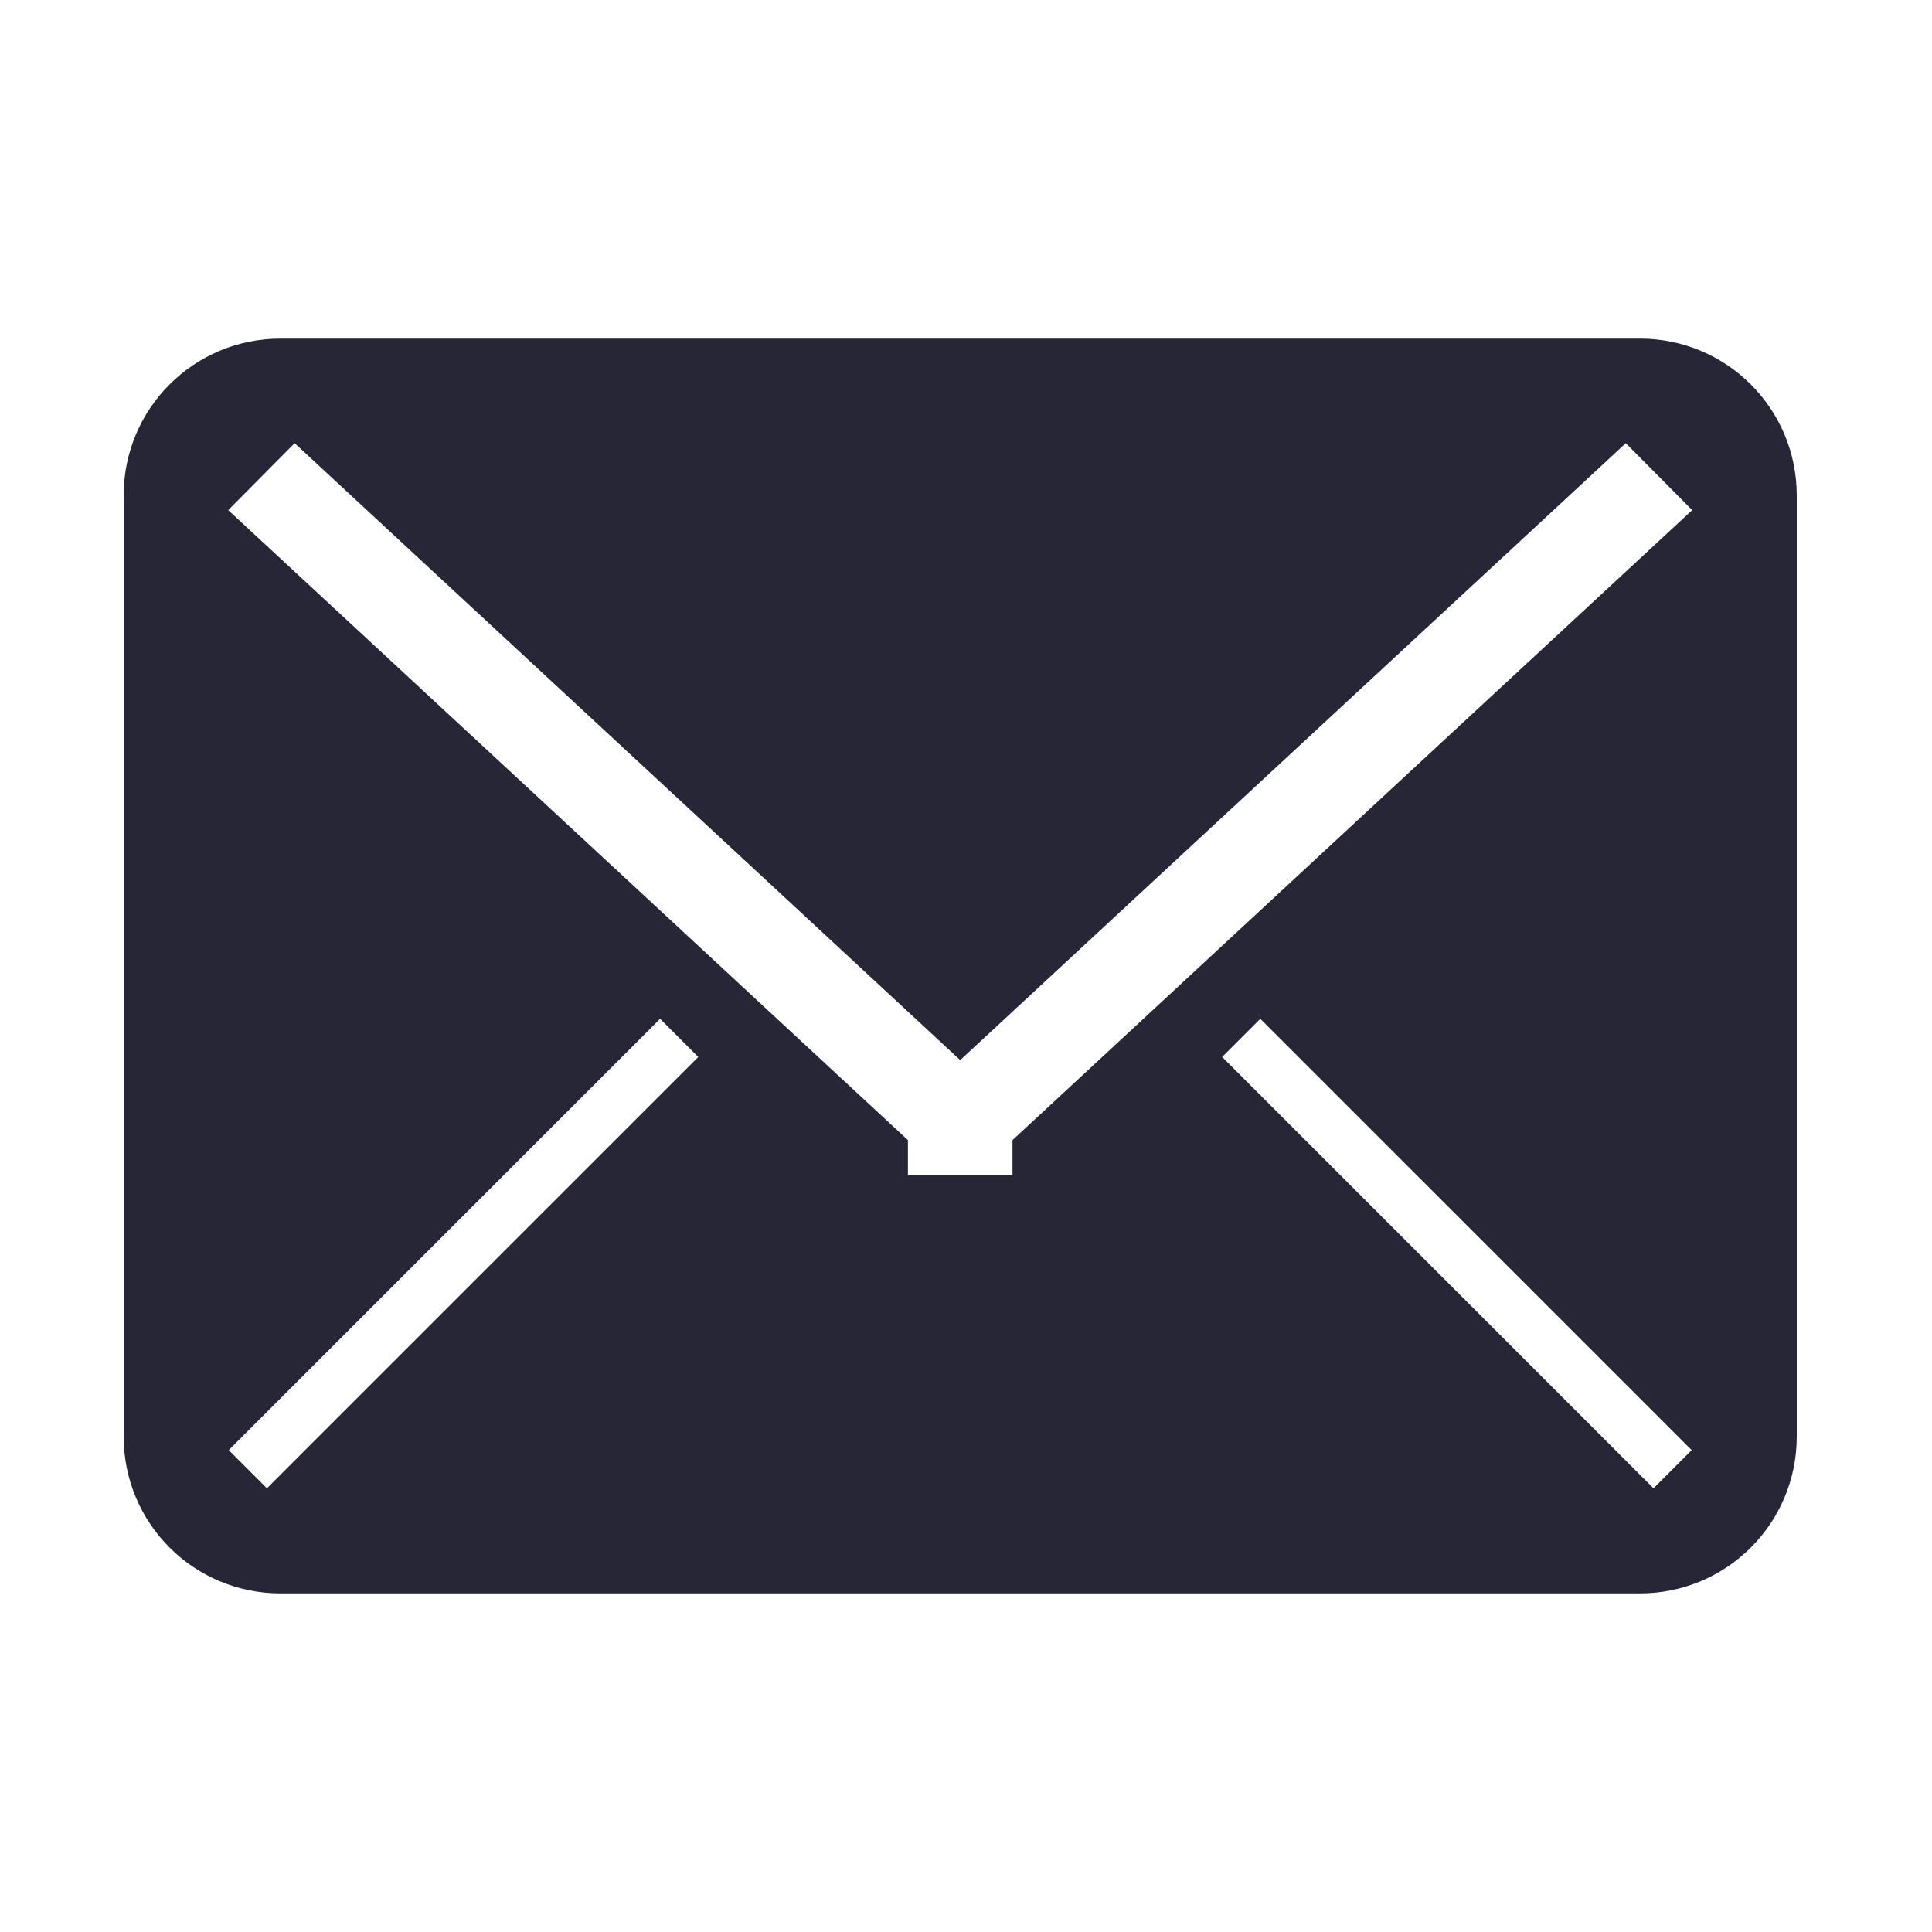
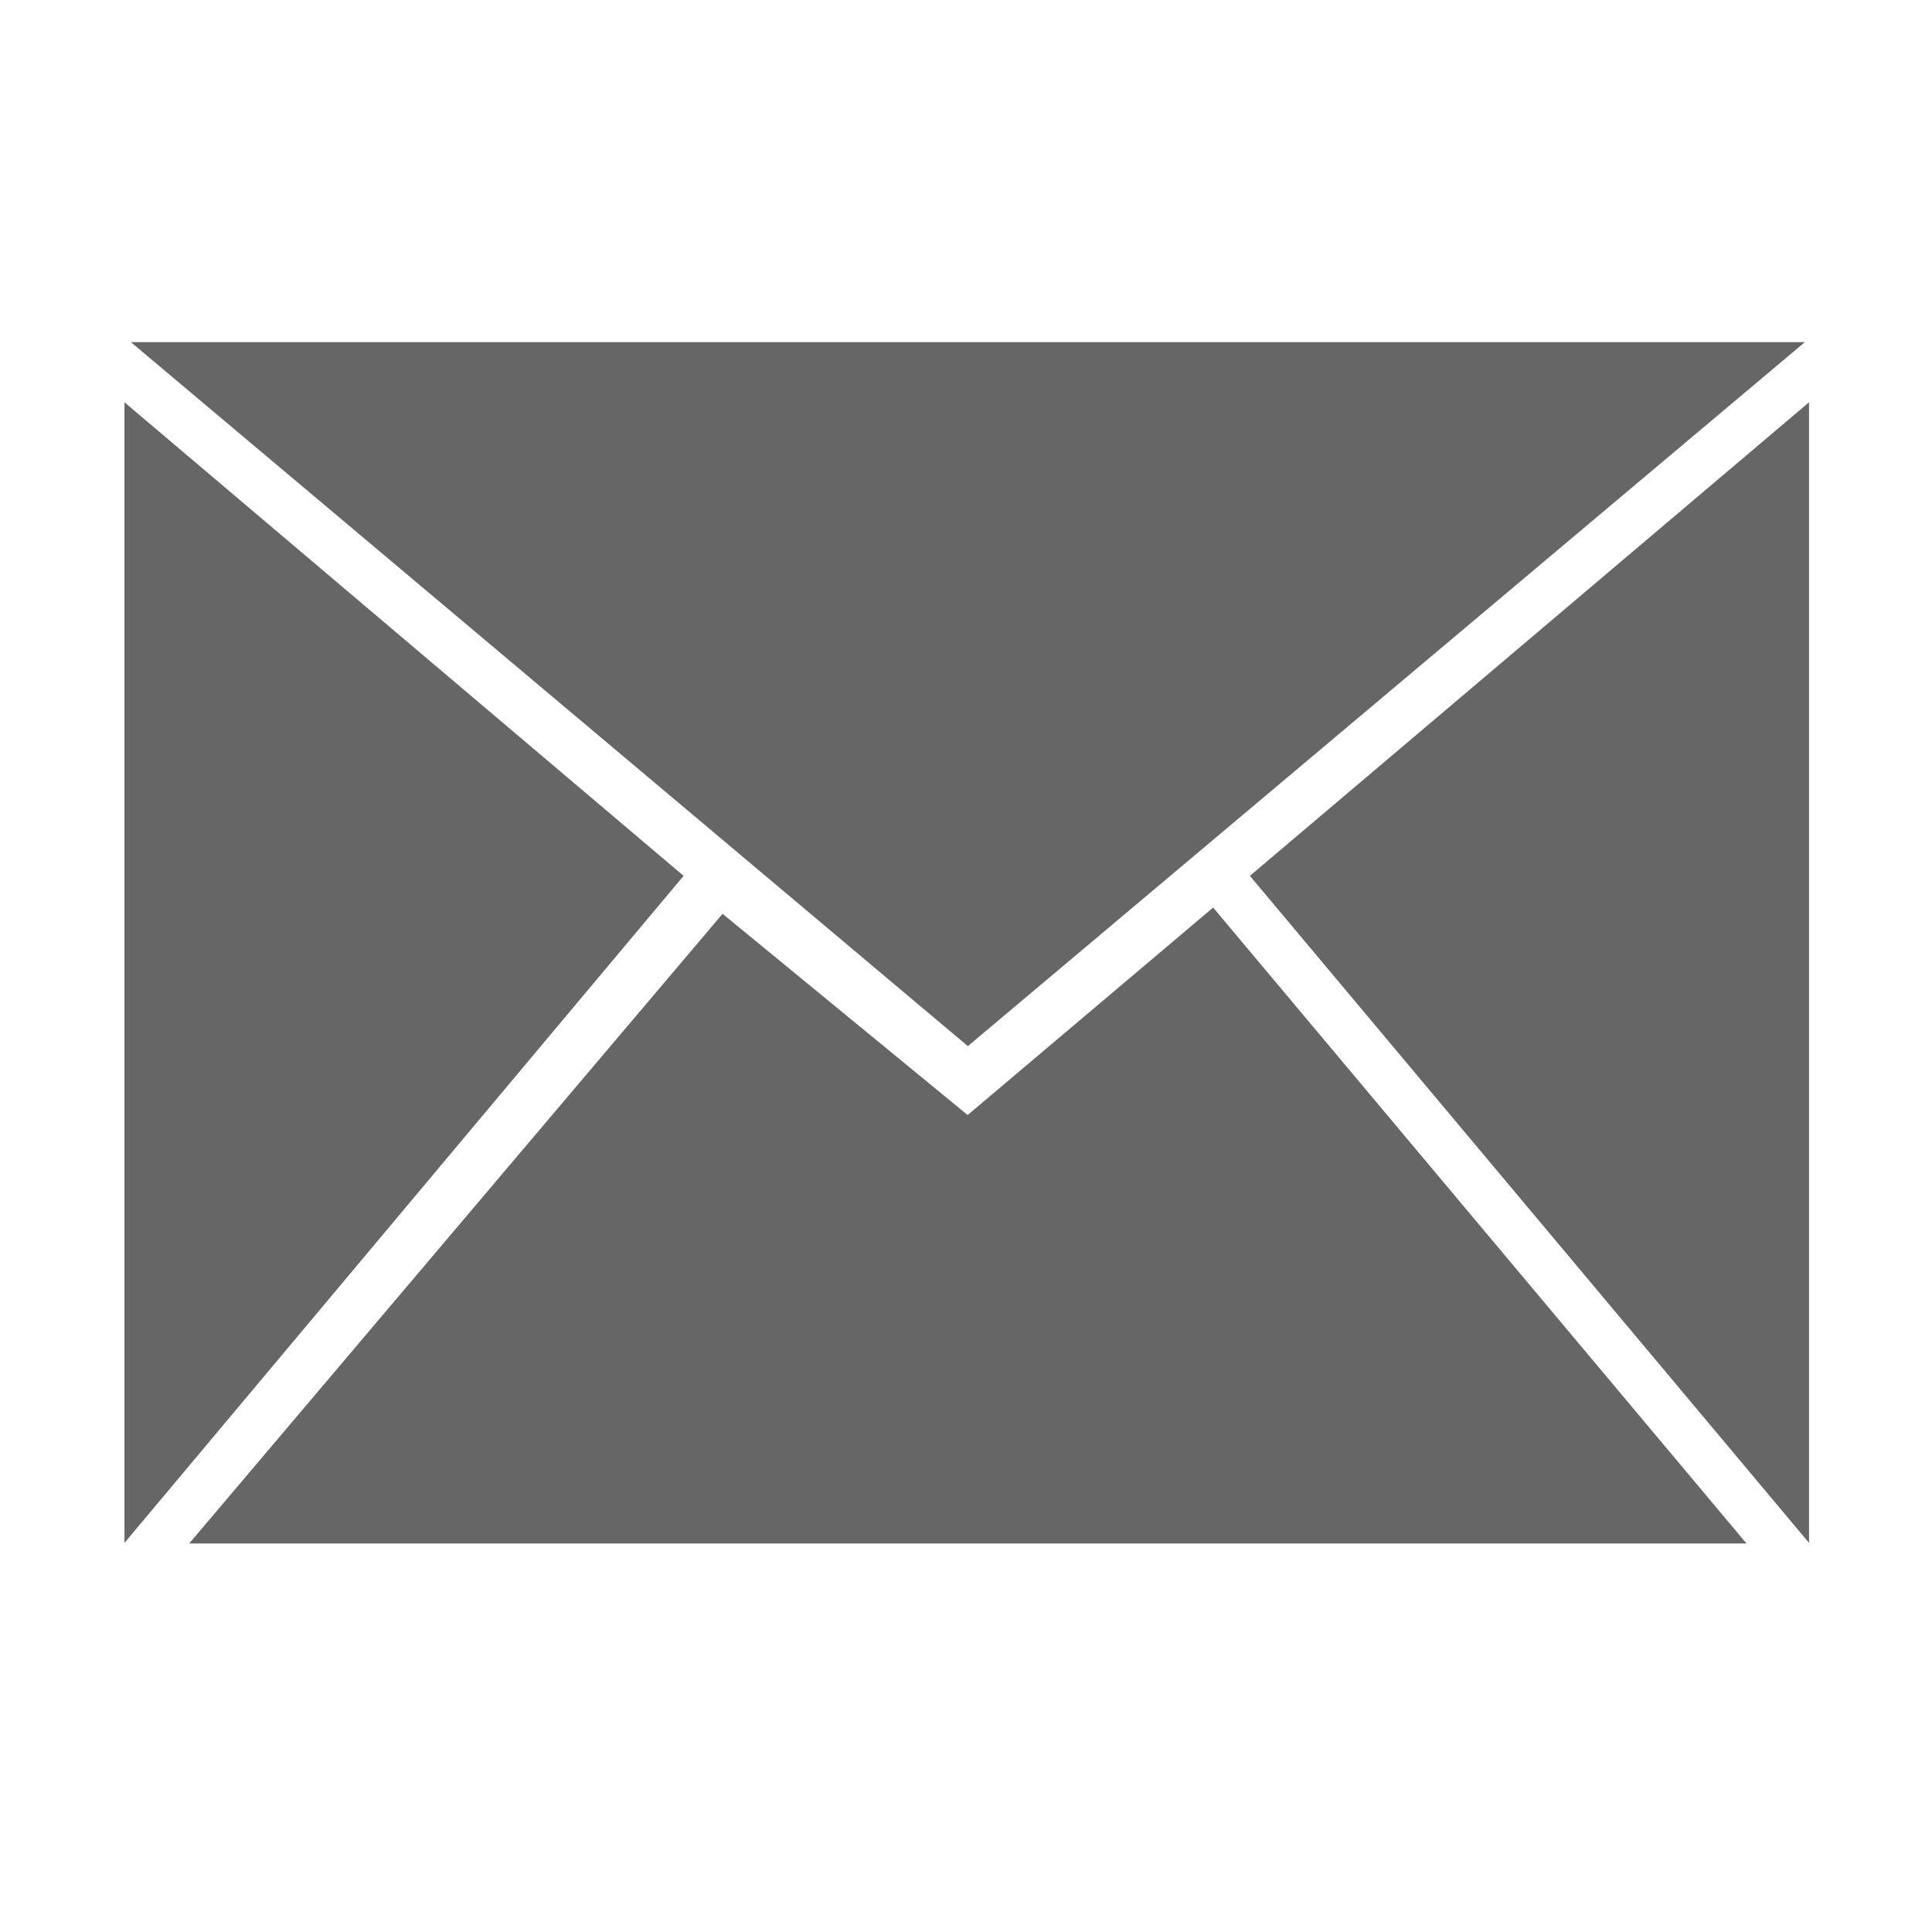
- <svg xmlns="http://www.w3.org/2000/svg" width="16" height="16" viewBox="0 0 16 16" version="1.1">
+ <svg xmlns="http://www.w3.org/2000/svg" class="icon" style="" viewBox="0 0 1024 1024" version="1.1" p-id="4706" width="200" height="200">
  <defs>
    <style type="text/css">
- @font-face { font-family: ifont; src: url("http://at.alicdn.com/t/font_1442373896_4754455.eot?#iefix") format("embedded-opentype"), url("http://at.alicdn.com/t/font_1442373896_4754455.woff") format("woff"), url("http://at.alicdn.com/t/font_1442373896_4754455.ttf") format("truetype"), url("http://at.alicdn.com/t/font_1442373896_4754455.svg#ifont") format("svg"); }

</style>
  </defs>
-   <g class="transform-group">
-     <g transform="scale(0.015625, 0.015625)">
-       <path d="M869.182 179.474 148.678 179.474c-46.002 0-83.135 37.132-83.135 83.131L65.543 761.394c0 46 37.133 83.131 83.135 83.131l720.503 0c46.002 0 83.135-37.132 83.135-83.131L952.316 262.605C952.316 216.605 915.183 179.474 869.182 179.474zM141.473 788.828l-20.23-20.229 228.621-228.612 20.23 20.229L141.473 788.828zM876.387 788.828 647.766 560.216l20.23-20.229 228.621 228.612L876.387 788.828zM536.641 604.276l0 18.566-55.424 0L481.218 604.276 120.966 270.364l35.194-35.47 352.77 326.984 352.77-326.984 35.194 35.47L536.641 604.276z" fill="#272636" />
-     </g>
-   </g>
+   <path d="M662.469 464.214l296.354-250.99 0 604.542L662.469 464.214zM69.362 181.34l887.244 0L512.987 554.471 69.362 181.34zM512.879 590.984l130.114-109.967 282.708 337.074L100.273 818.091l282.696-333.754L512.879 590.984z" p-id="4707" fill="#666" />
+   <path d="M362.325 464.214 65.974 213.224l0 604.542L362.325 464.214z" p-id="4708" fill="#666" />
</svg>
